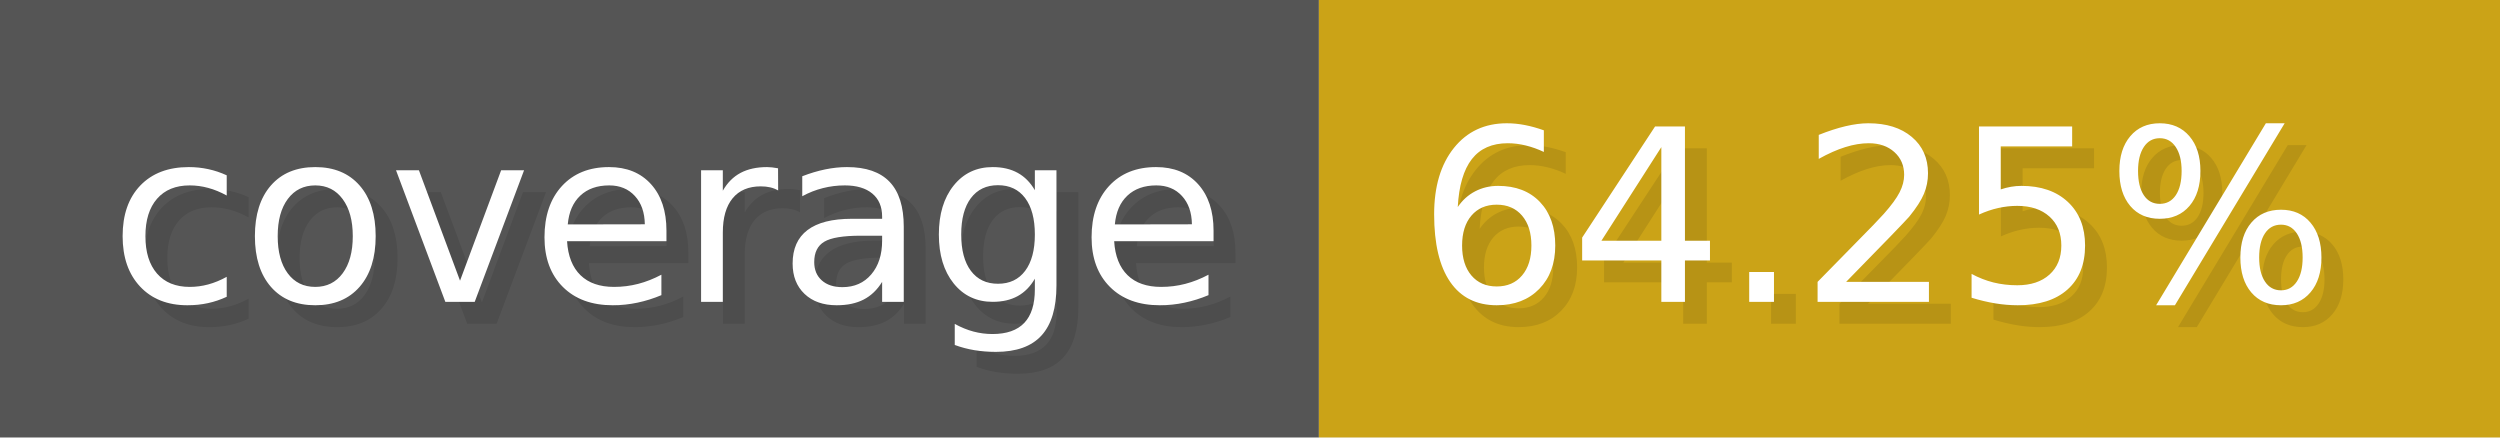
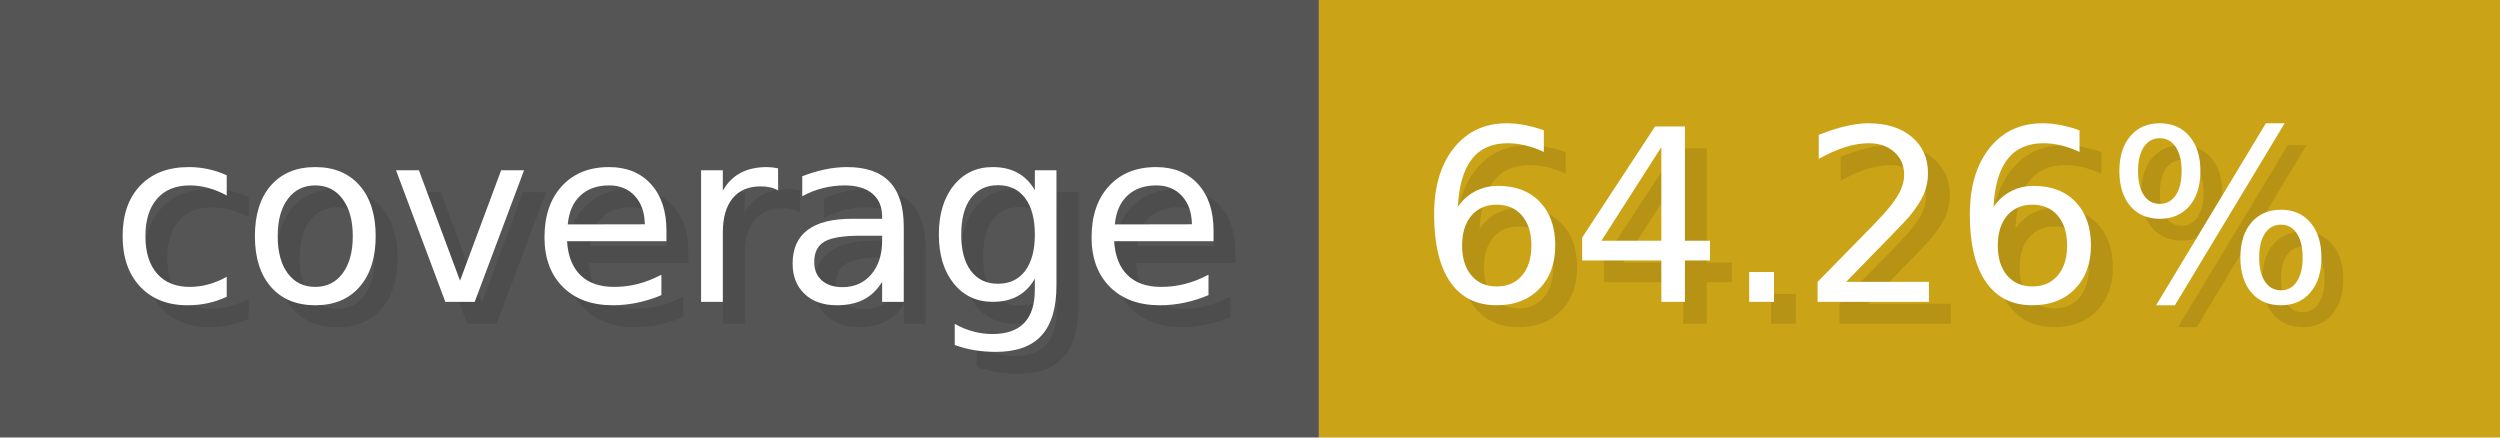
- <svg xmlns="http://www.w3.org/2000/svg" width="114.3" height="20" viewBox="0 0 1143 200" role="img" aria-label="coverage: 64.25%">
+ <svg xmlns="http://www.w3.org/2000/svg" width="114.3" height="20" viewBox="0 0 1143 200" role="img" aria-label="coverage: 64.26%">
  <g>
    <rect fill="#555" width="603" height="200" />
    <rect fill="#cba317" x="603" width="540" height="200" />
  </g>
  <g aria-hidden="true" fill="#fff" text-anchor="start" font-family="Verdana,DejaVu Sans,sans-serif" font-size="110">
    <text x="60" y="148" textLength="503" fill="#000" opacity="0.1">coverage</text>
    <text x="50" y="138" textLength="503">coverage</text>
-     <text x="658" y="148" textLength="440" fill="#000" opacity="0.1">64.25%</text>
-     <text x="648" y="138" textLength="440">64.25%</text>
+     <text x="658" y="148" textLength="440" fill="#000" opacity="0.1">64.26%</text>
+     <text x="648" y="138" textLength="440">64.26%</text>
  </g>
</svg>
